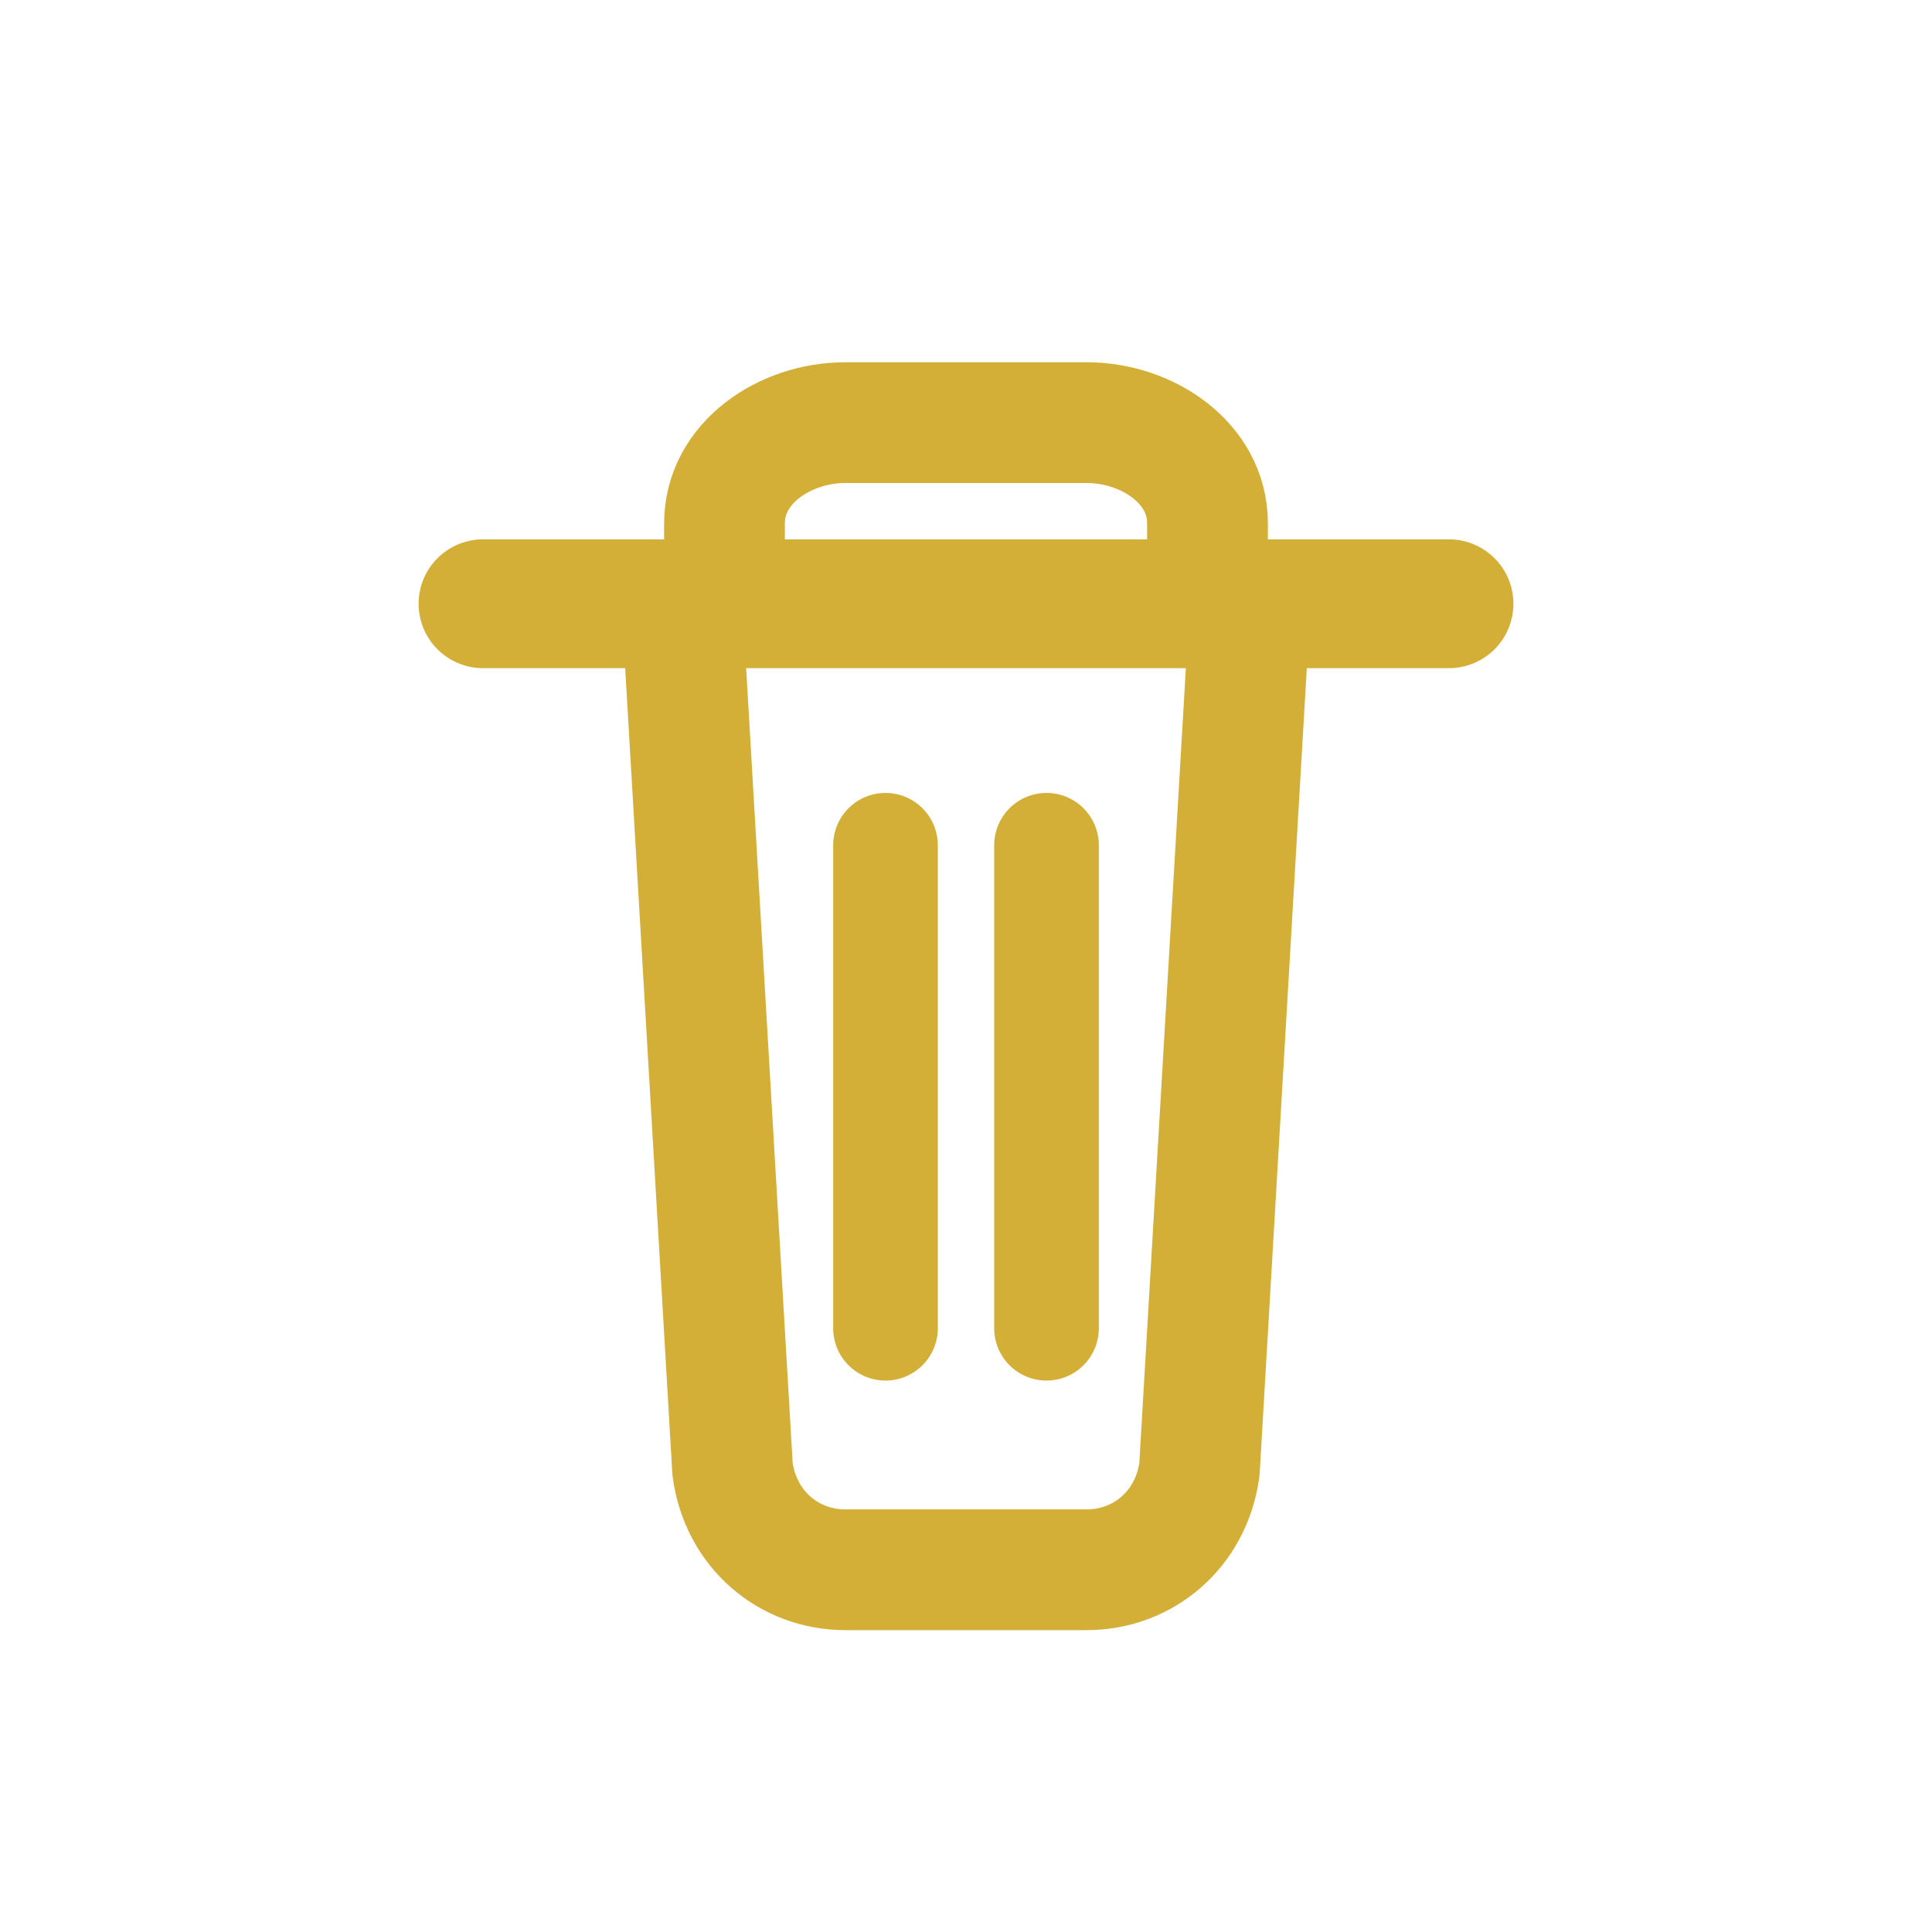
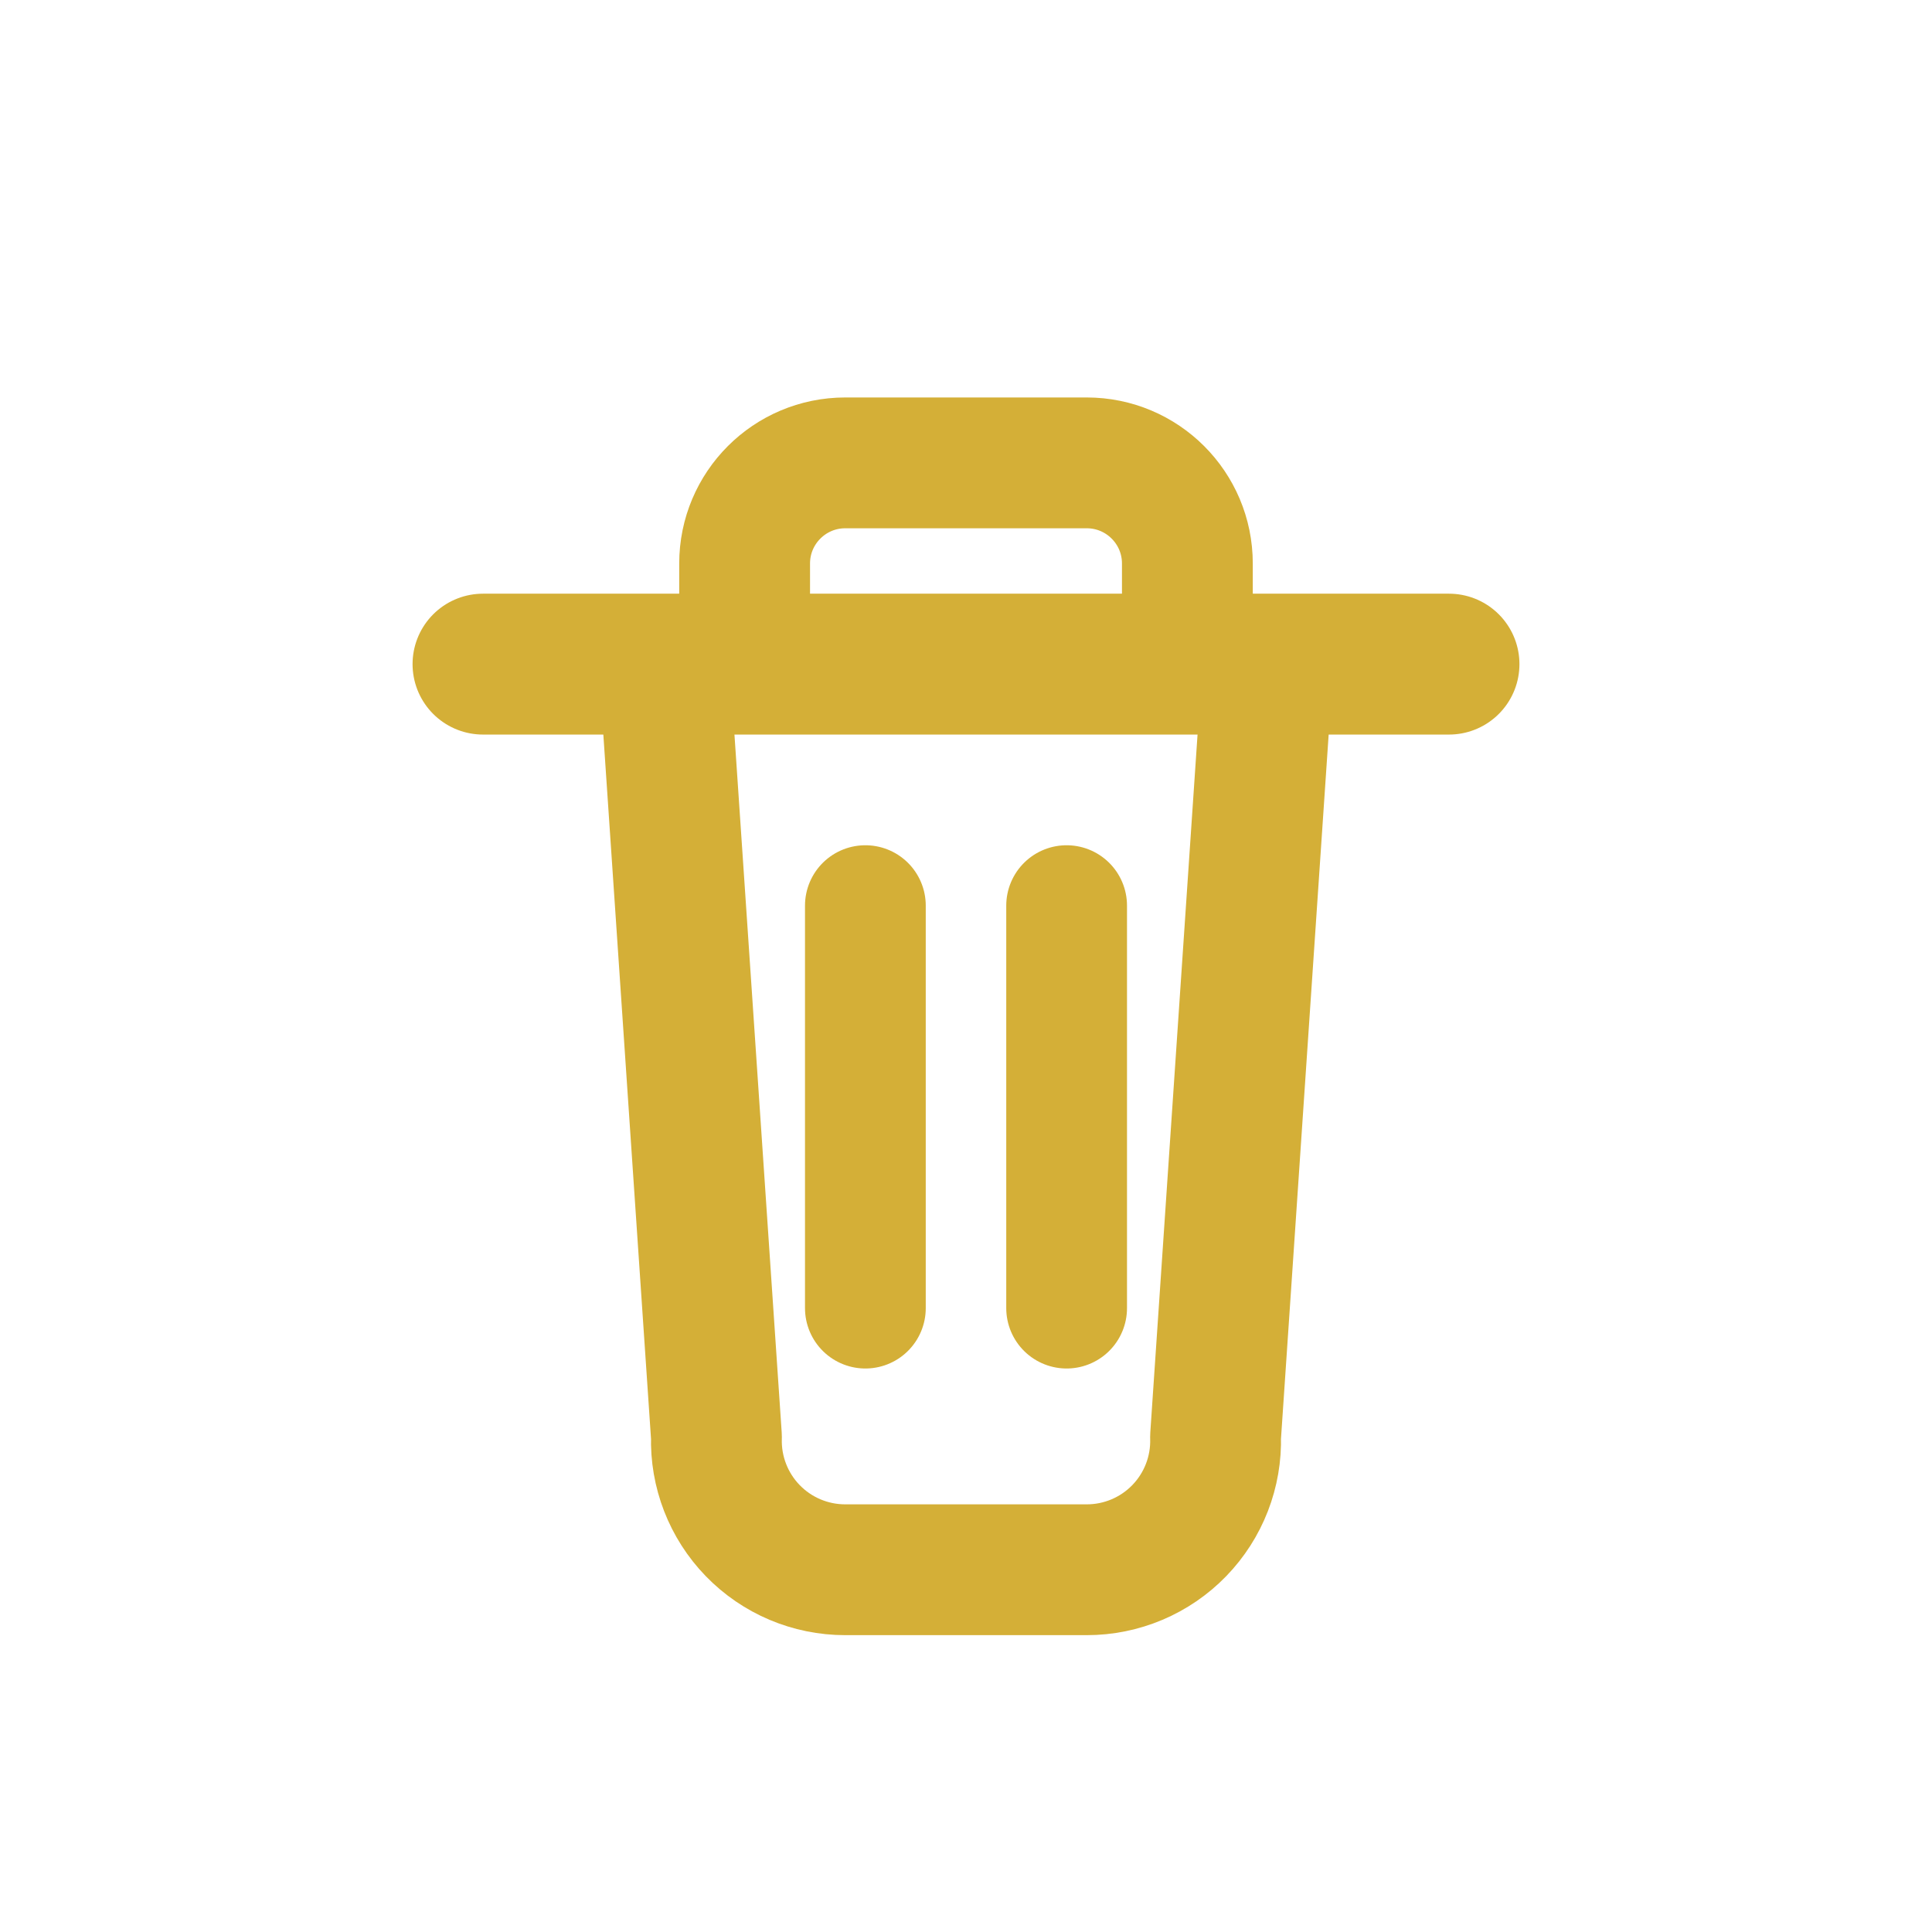
<svg xmlns="http://www.w3.org/2000/svg" viewBox="0 0 48 48" fill="none">
-   <path d="M12 15 H36" stroke="#d4af37" stroke-width="3.2" stroke-linecap="round" />
-   <path d="M18 15 V13 C18 11.5 19.5 10.5 21 10.5 H27 C28.5 10.5 30 11.5 30 13 V15" stroke="#d4af37" stroke-width="3" stroke-linecap="round" stroke-linejoin="round" />
-   <path d="M17 16 L18.2 36.5 C18.4 38 19.6 39 21 39 H27 C28.4 39 29.6 38 29.8 36.5 L31 16" stroke="#d4af37" stroke-width="3" stroke-linejoin="round" />
-   <path d="M22 21 V33 M26 21 V33" stroke="#d4af37" stroke-width="2.6" stroke-linecap="round" />
+   <path d="M12 16.5h24" stroke="#d4af37" stroke-width="3.5" stroke-linecap="round" />
+   <path d="M18.5 16.5V14a2.5 2.5 0 0 1 2.5-2.5h6A2.5 2.5 0 0 1 29.5 14v2.5" stroke="#d4af37" stroke-width="3.25" stroke-linecap="round" stroke-linejoin="round" />
+   <path d="M16.5 16.5l1.3 19.2A3.2 3.2 0 0 0 21 39h6a3.2 3.2 0 0 0 3.2-3.3l1.3-19.2" stroke="#d4af37" stroke-width="3.25" stroke-linejoin="round" />
+   <path d="M21.5 22.5v10M26.5 22.5v10" stroke="#d4af37" stroke-width="3" stroke-linecap="round" />
</svg>
